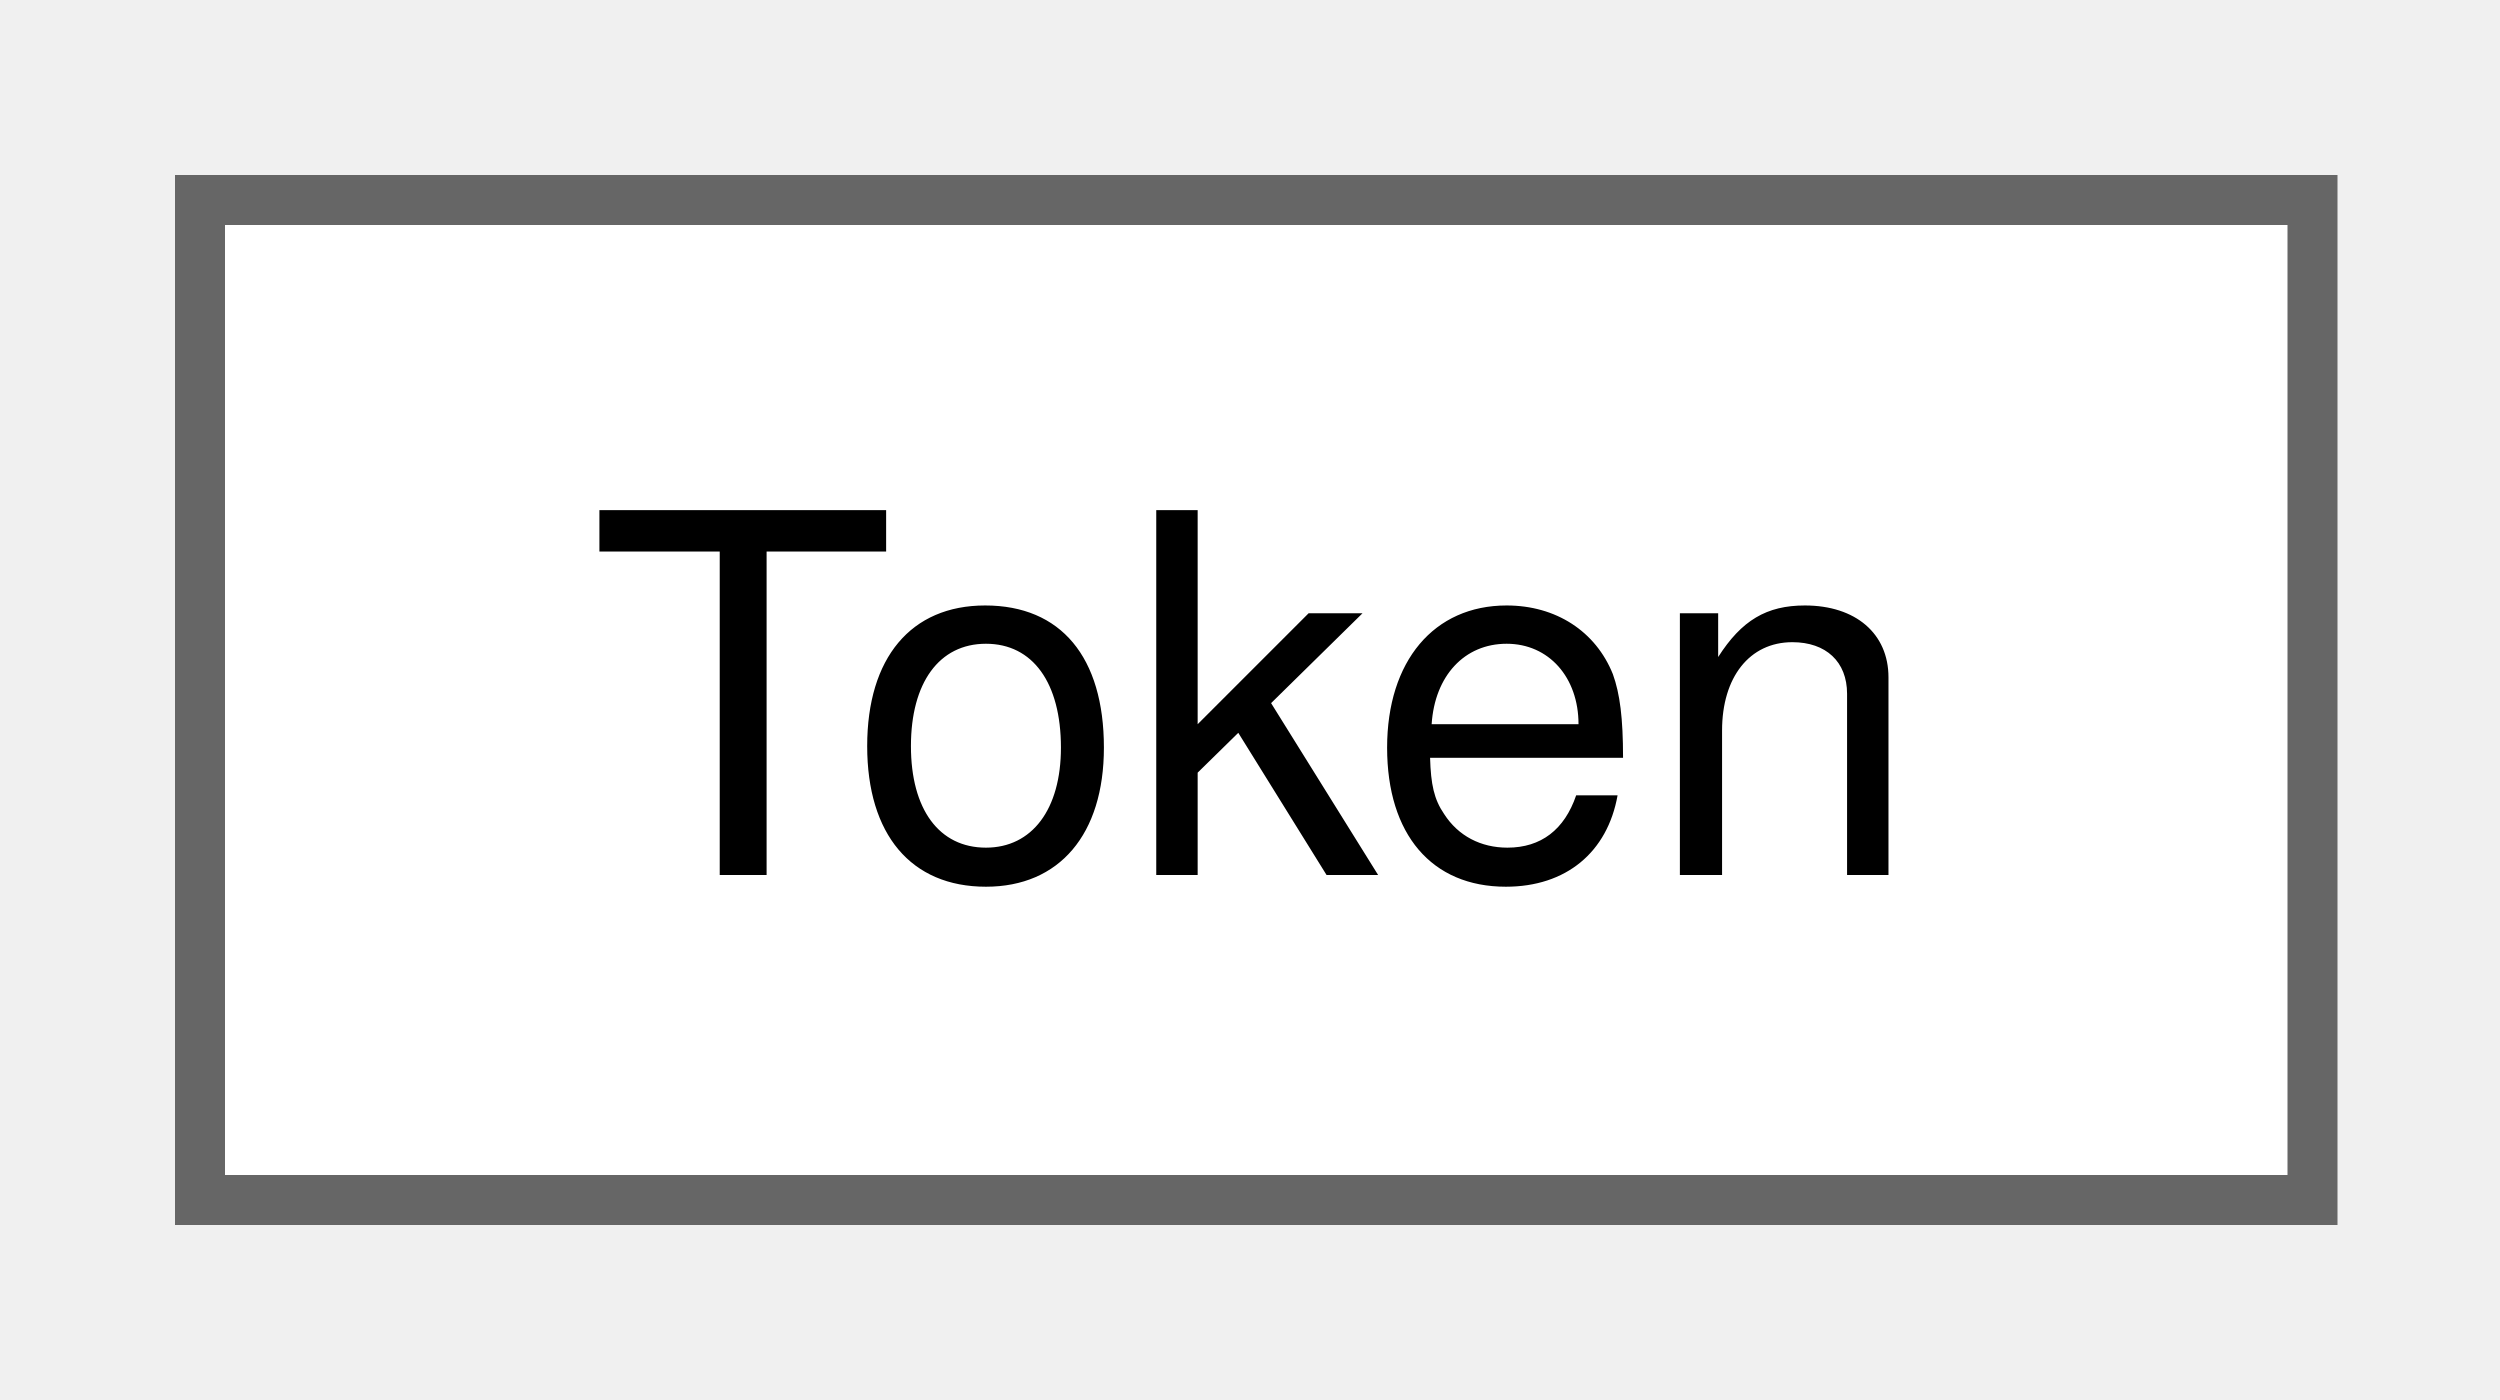
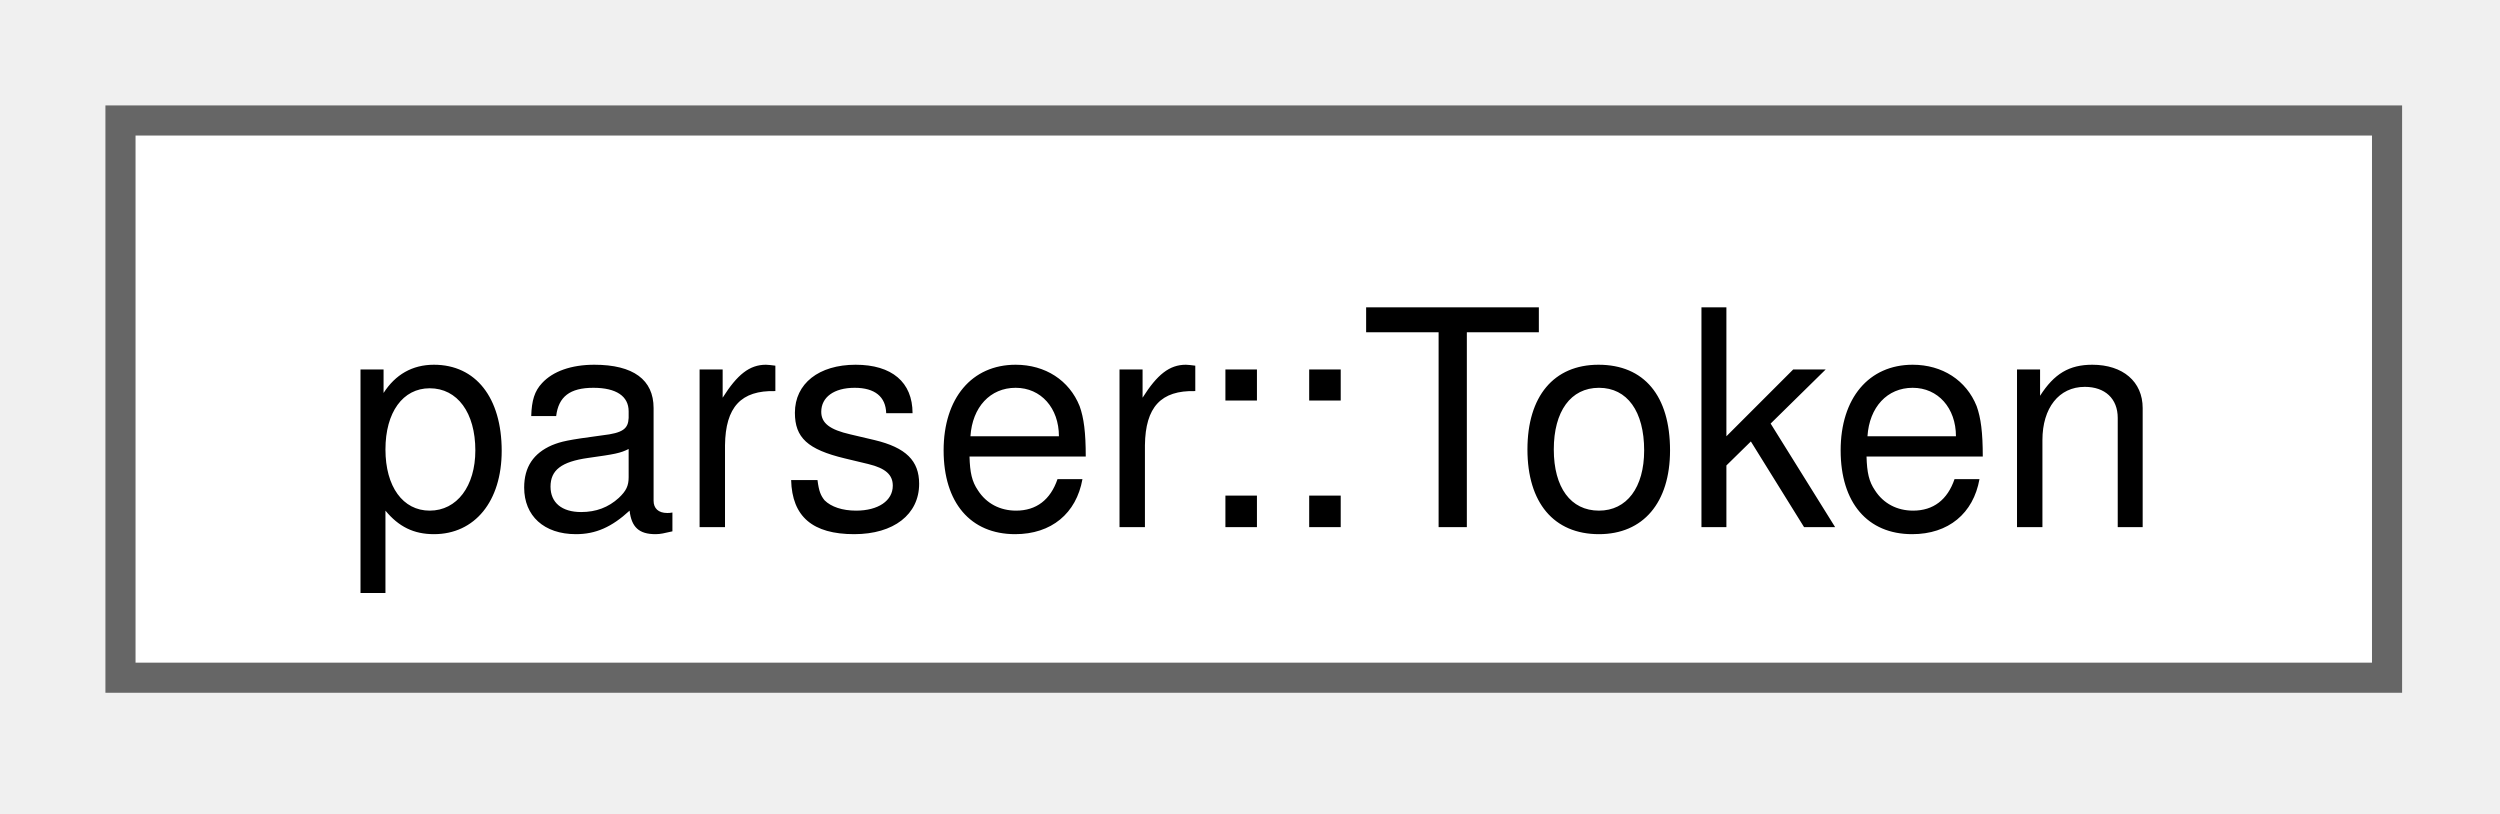
- <svg xmlns="http://www.w3.org/2000/svg" xmlns:xlink="http://www.w3.org/1999/xlink" width="50pt" height="28pt" viewBox="0.00 0.00 50.00 28.00">
-   <g id="graph0" class="graph" transform="scale(1 1) rotate(0) translate(4 24)">
+ <svg xmlns="http://www.w3.org/2000/svg" xmlns:xlink="http://www.w3.org/1999/xlink" width="83pt" height="27pt" viewBox="0.00 0.00 83.00 27.00">
+   <g id="graph0" class="graph" transform="scale(1 1) rotate(0) translate(4 22.5)">
    <g id="Node000000" class="node">
      <g id="a_Node000000">
-         <a xlink:href="struct_token.html" target="_top" xlink:title="This is the type LZ77 will output.">
-           <polygon fill="white" stroke="#666666" points="42.25,-20 0,-20 0,0 42.25,0 42.25,-20" />
-           <text xml:space="preserve" text-anchor="middle" x="21.12" y="-6.5" font-family="Helvetica,sans-Serif" font-size="10.00">Token</text>
+         <a xlink:href="classparser_1_1Token.html" target="_top" xlink:title="Represents a cli option.">
+           <polygon fill="white" stroke="#666666" points="75.25,-18.5 0,-18.5 0,0 75.25,0 75.25,-18.5" />
+           <text xml:space="preserve" text-anchor="middle" x="37.62" y="-5" font-family="Helvetica,sans-Serif" font-size="10.00">parser::Token</text>
        </a>
      </g>
    </g>
  </g>
</svg>
